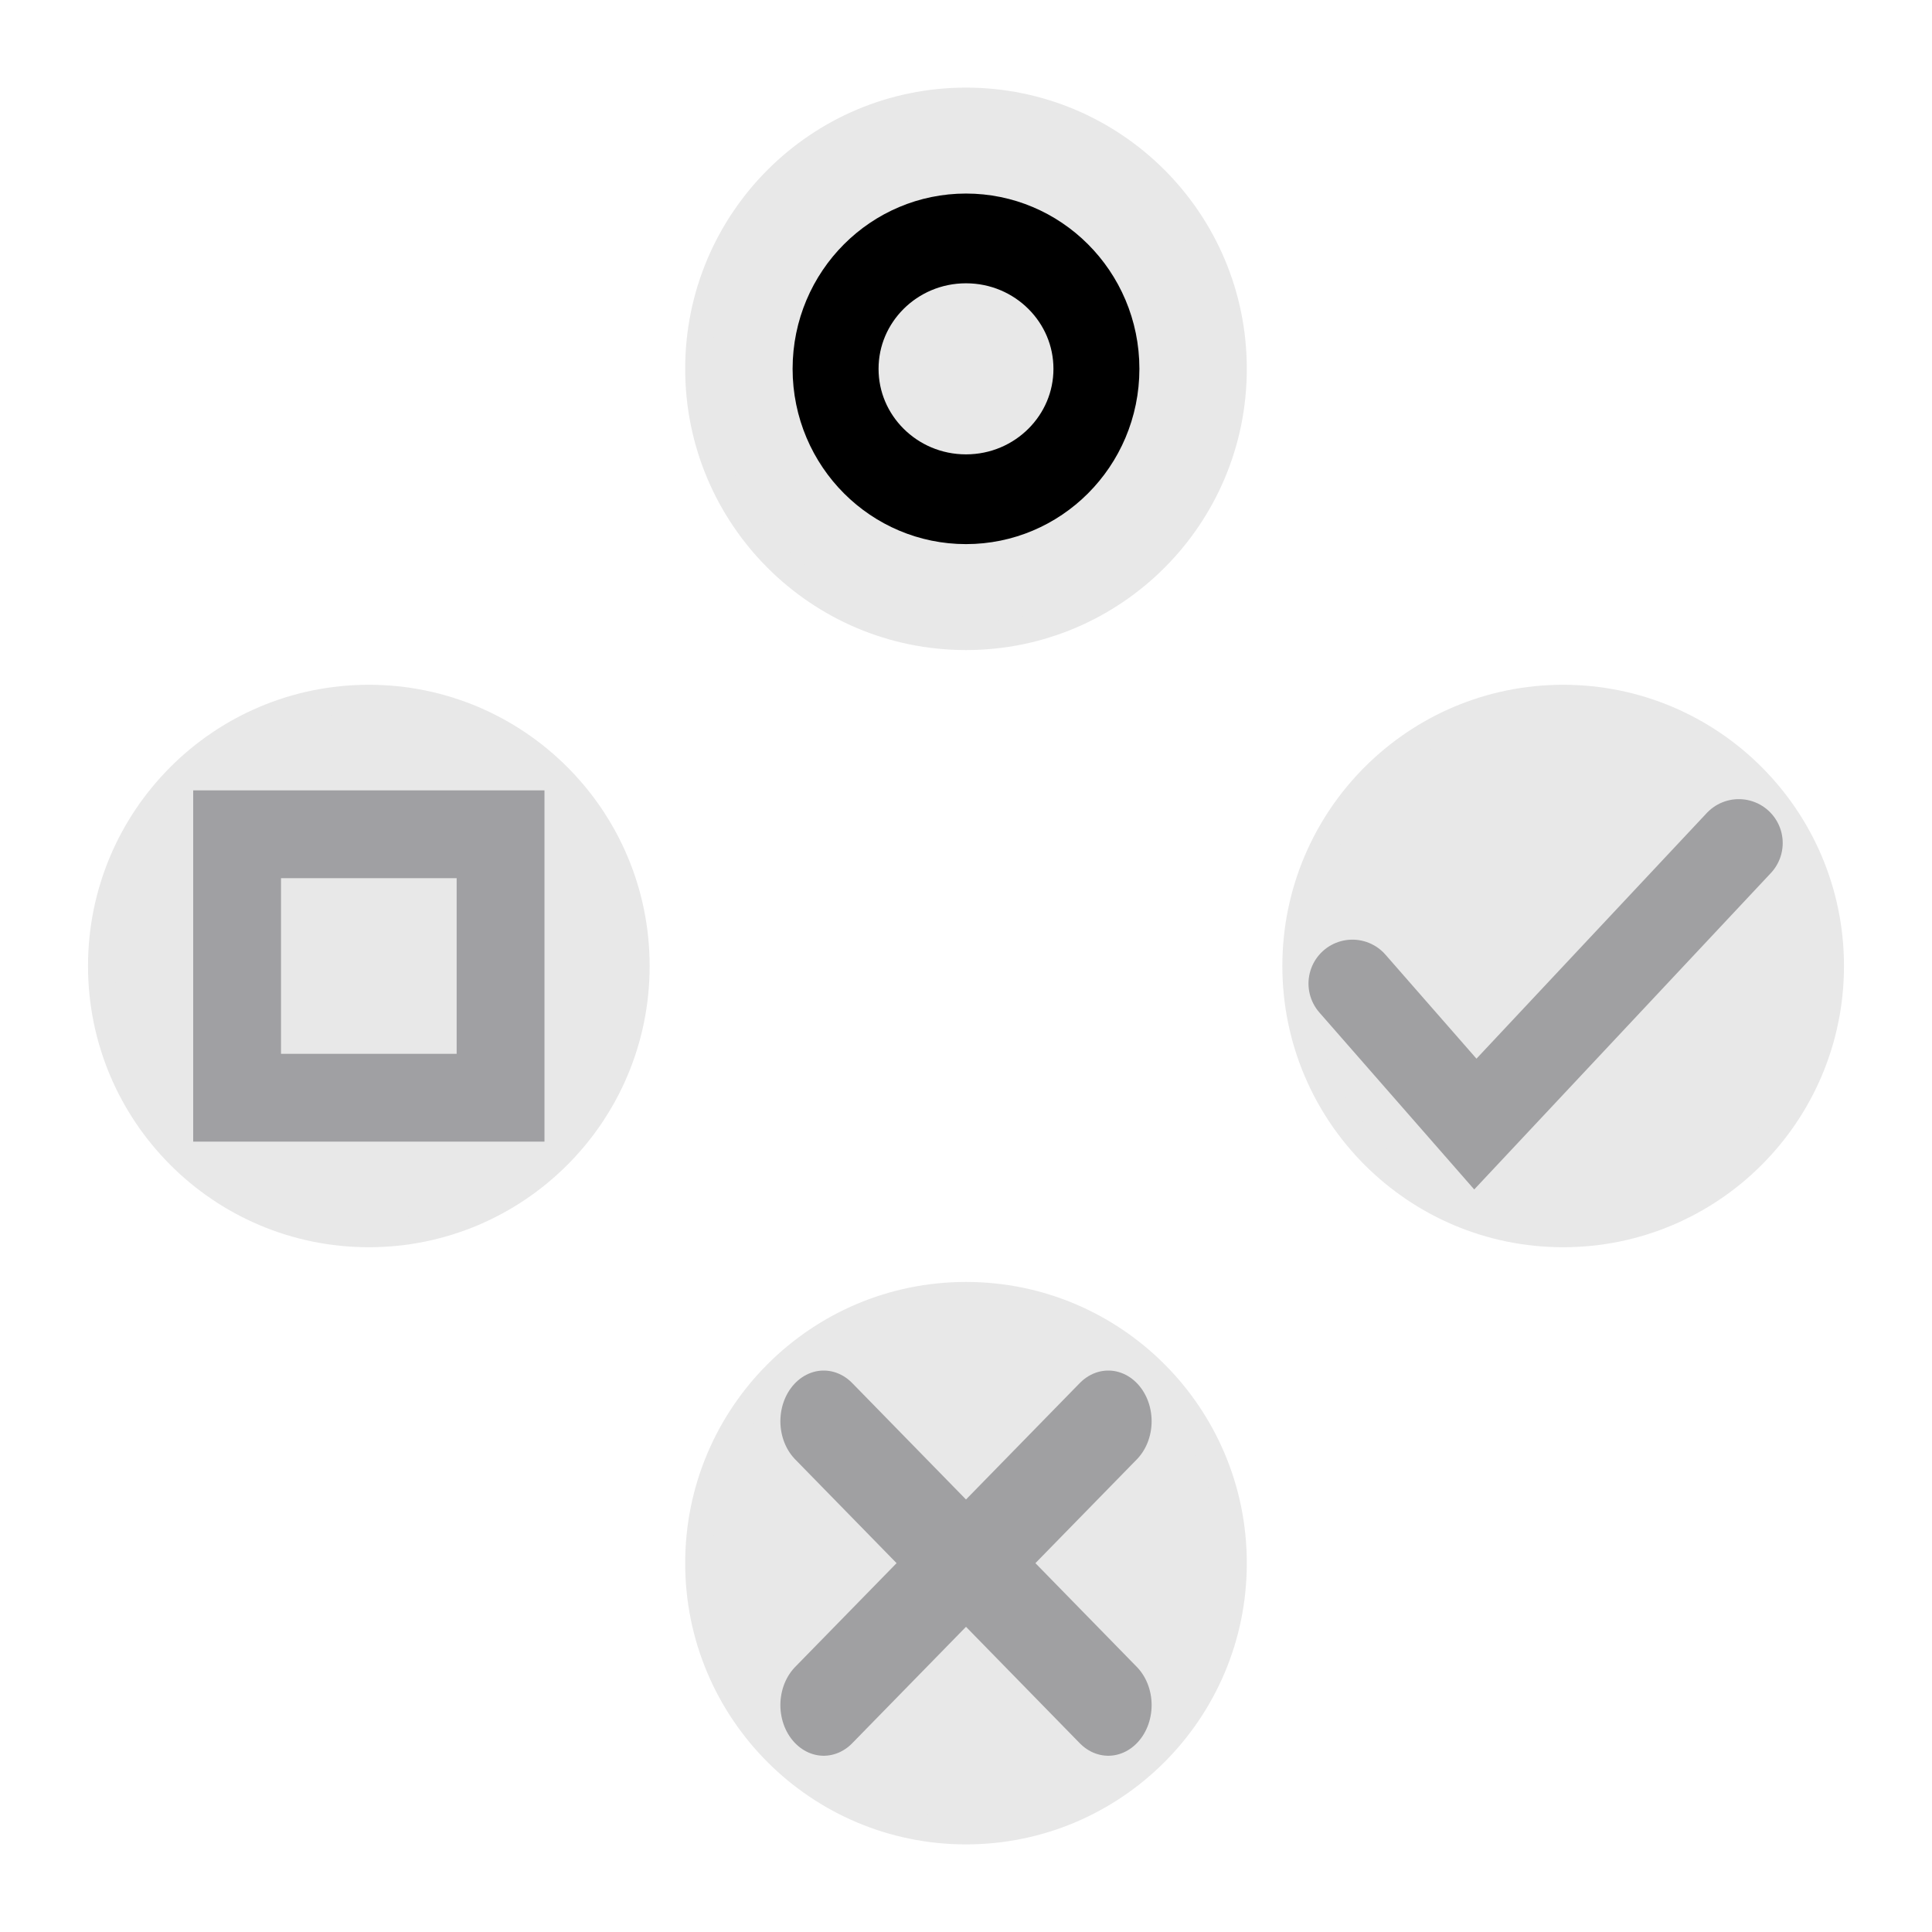
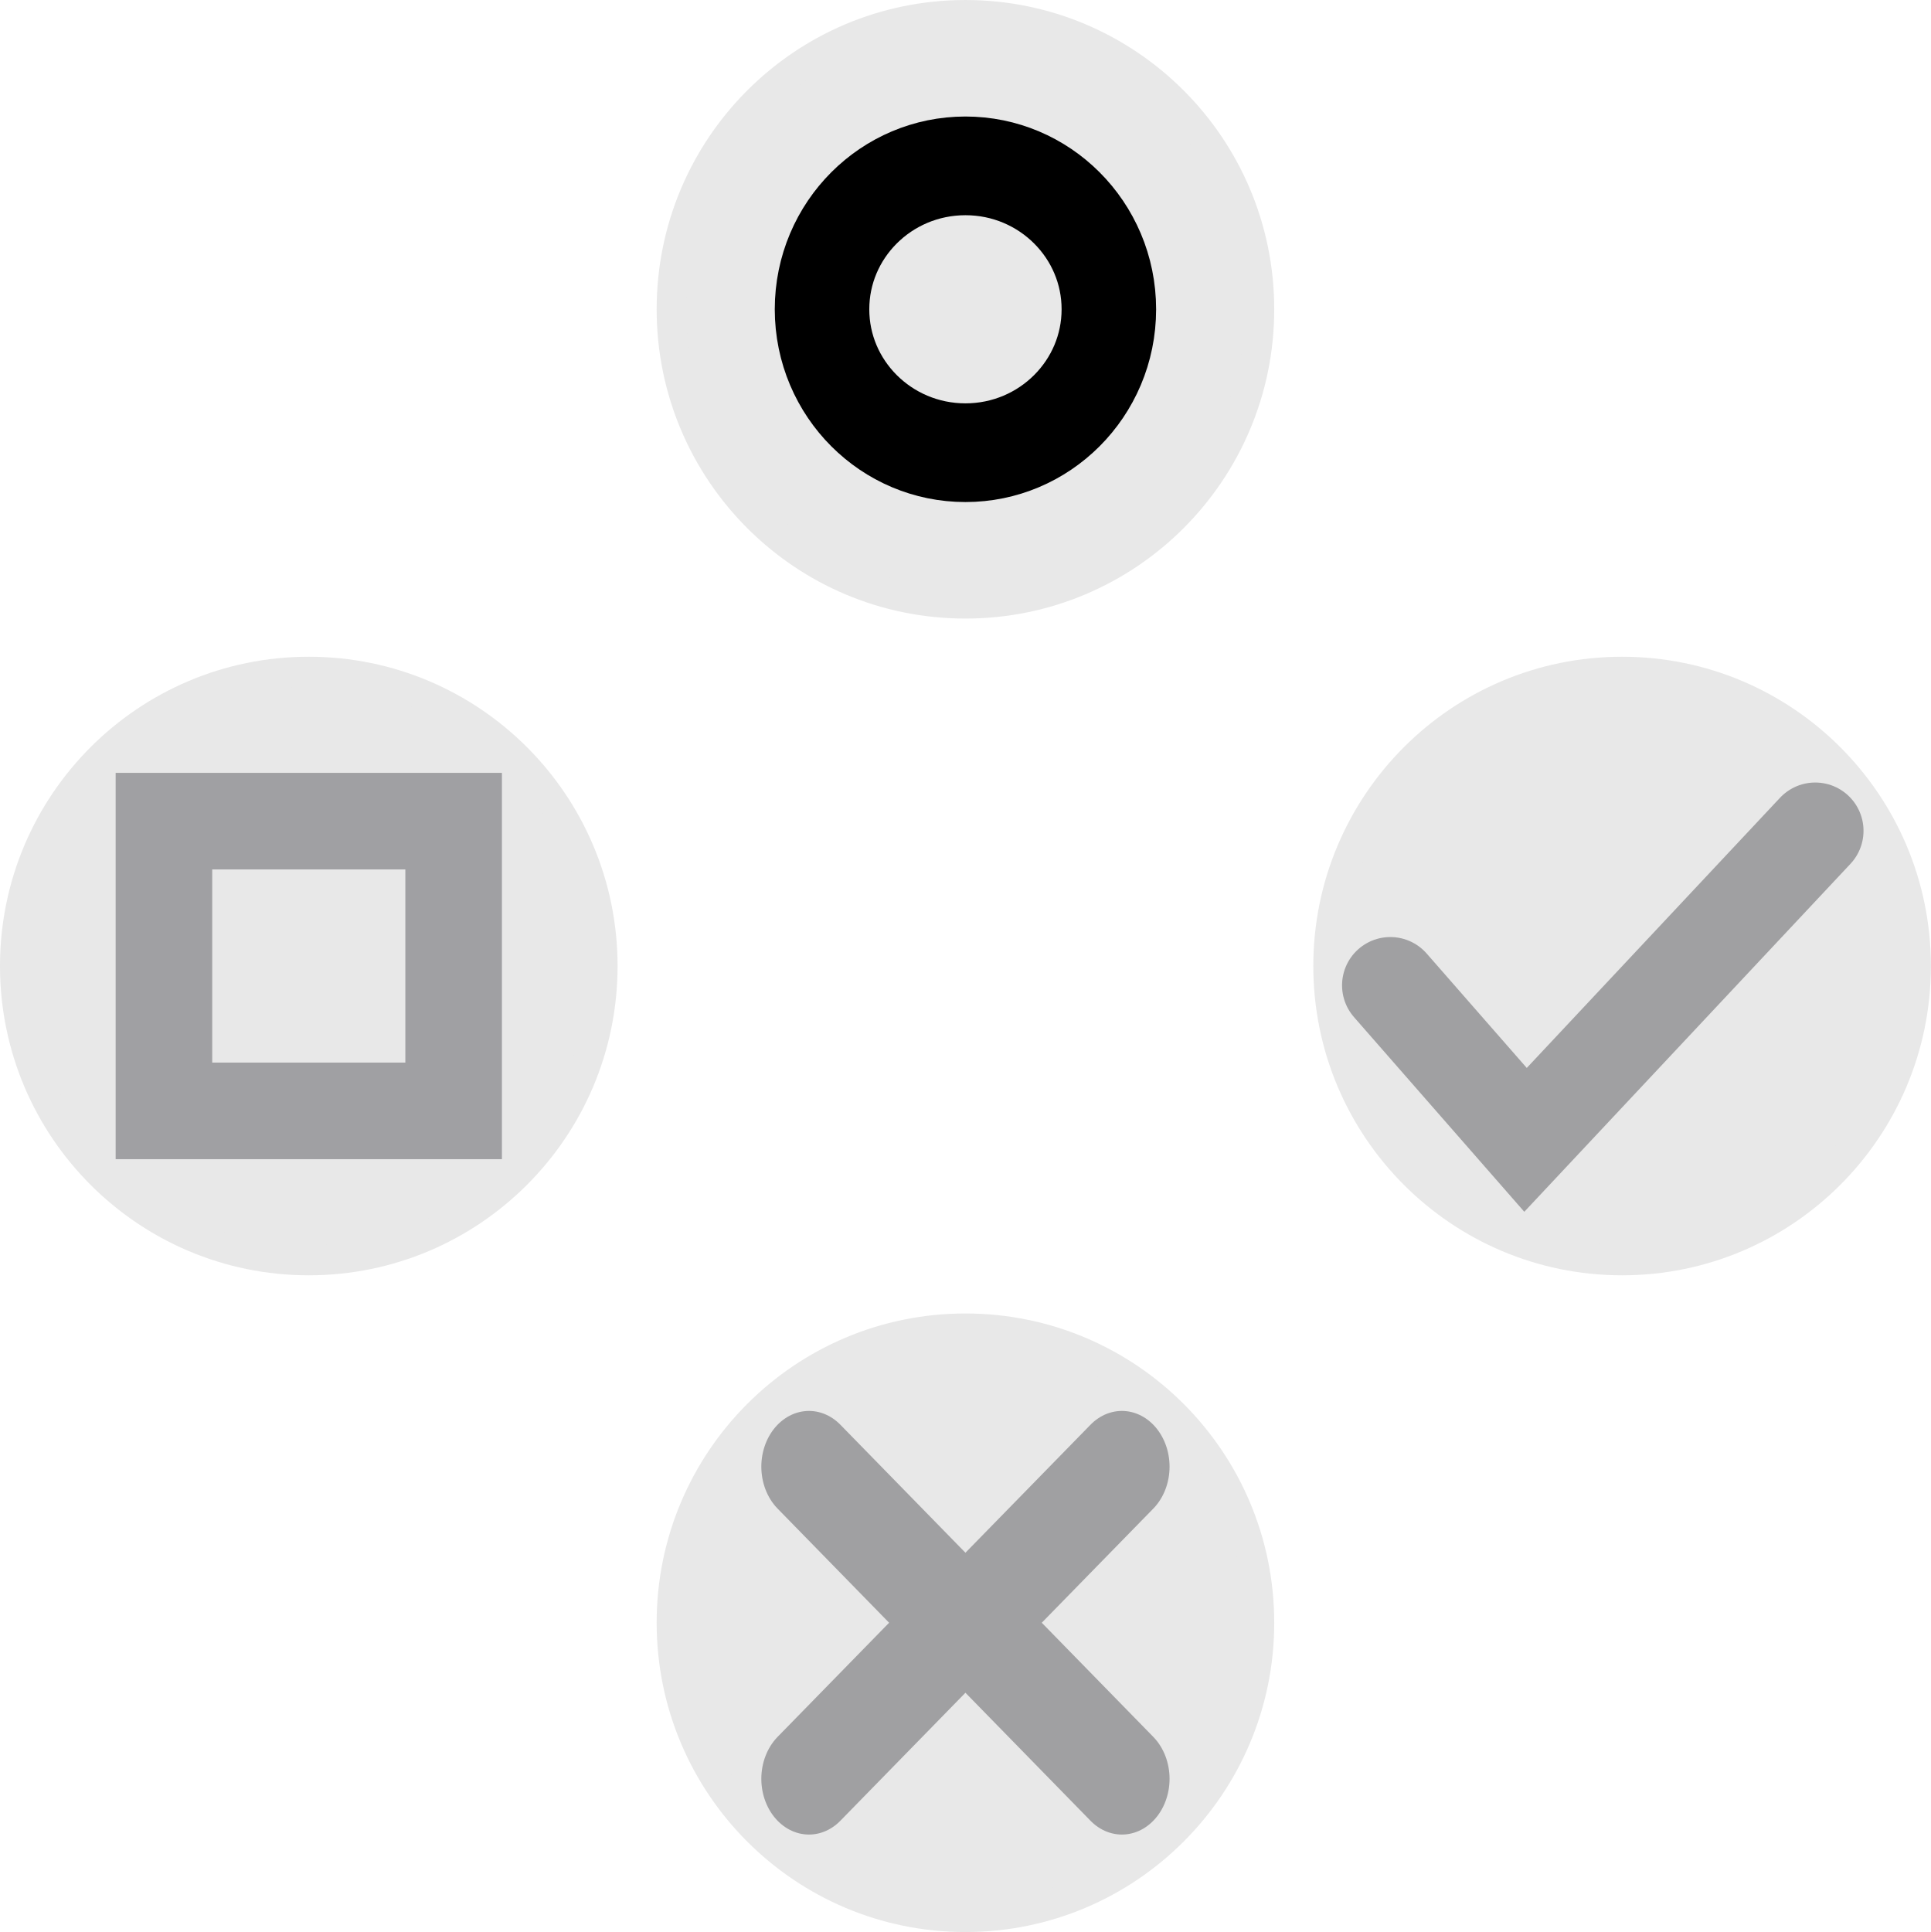
- <svg xmlns="http://www.w3.org/2000/svg" version="1.1" width="55" height="55" id="svg2">
+ <svg xmlns="http://www.w3.org/2000/svg" version="1.1" width="199.952" height="200.044" id="svg2">
  <defs id="defs4" />
-   <g transform="translate(0,-997.3622)" id="layer1">
-     <path d="m 325.714,536.648 a 95.714,92.857 0 1 1 -191.429,0 95.714,92.857 0 1 1 191.429,0 z" transform="matrix(0.07954172,0,0,0.08198916,26.2054,980.8629)" id="path2985-5" style="fill:#e8e8e8;fill-opacity:1;fill-rule:nonzero;stroke:#e8e8e8;stroke-width:9.577;stroke-linecap:round;stroke-linejoin:miter;stroke-miterlimit:4;stroke-opacity:1;stroke-dasharray:none;stroke-dashoffset:0" />
-     <path d="m 38.5,1025.362 3.5,4 7.5,-8" id="path3007-1" style="fill:none;stroke:#a0a0a2;stroke-width:2.5;stroke-linecap:round;stroke-linejoin:miter;stroke-miterlimit:4;stroke-opacity:1;stroke-dasharray:none" />
-     <path d="m 325.714,536.648 a 95.714,92.857 0 1 1 -191.429,0 95.714,92.857 0 1 1 191.429,0 z" transform="matrix(0.07954172,0,0,0.08198916,9.205404,997.8629)" id="path2985" style="fill:#e8e8e8;fill-opacity:1;fill-rule:nonzero;stroke:#e8e8e8;stroke-width:9.577;stroke-linecap:round;stroke-linejoin:miter;stroke-miterlimit:4;stroke-opacity:1;stroke-dasharray:none;stroke-dashoffset:0" />
-     <g transform="matrix(0.9869709,0,0,1.15429,-2.174303,-159.2139)" id="g4004" style="stroke:#a0a0a2;stroke-opacity:1">
-       <path d="m 25.962,1044.032 4,-3.5 -4,-3.5" id="path3007-1-7" style="fill:none;stroke:#a0a0a2;stroke-width:2.5;stroke-linecap:round;stroke-linejoin:miter;stroke-miterlimit:4;stroke-opacity:1;stroke-dasharray:none" />
-       <path d="m 34.17,1044.032 -4,-3.5 4,-3.5" id="path3007-1-7-1" style="fill:none;stroke:#a0a0a2;stroke-width:2.5;stroke-linecap:round;stroke-linejoin:miter;stroke-miterlimit:4;stroke-opacity:1;stroke-dasharray:none" />
+   <g transform="matrix(4,0,0,4,-10.02423,-9.975725)" id="g2993">
+     <g transform="translate(0,-997.3622)" id="layer1">
+       <path d="m 325.714,536.648 a 95.714,92.857 0 1 1 -191.429,0 95.714,92.857 0 1 1 191.429,0 z" transform="matrix(0.07954172,0,0,0.08198916,26.2054,980.8629)" id="path2985-5" style="fill:#e8e8e8;fill-opacity:1;fill-rule:nonzero;stroke:#e8e8e8;stroke-width:9.577;stroke-linecap:round;stroke-linejoin:miter;stroke-miterlimit:4;stroke-opacity:1;stroke-dasharray:none;stroke-dashoffset:0" />
+       <path d="m 38.5,1025.362 3.5,4 7.5,-8" id="path3007-1" style="fill:none;stroke:#a0a0a2;stroke-width:2.5;stroke-linecap:round;stroke-linejoin:miter;stroke-miterlimit:4;stroke-opacity:1;stroke-dasharray:none" />
+       <path d="m 325.714,536.648 a 95.714,92.857 0 1 1 -191.429,0 95.714,92.857 0 1 1 191.429,0 z" transform="matrix(0.07954172,0,0,0.08198916,9.205404,997.8629)" id="path2985" style="fill:#e8e8e8;fill-opacity:1;fill-rule:nonzero;stroke:#e8e8e8;stroke-width:9.577;stroke-linecap:round;stroke-linejoin:miter;stroke-miterlimit:4;stroke-opacity:1;stroke-dasharray:none;stroke-dashoffset:0" />
+       <g transform="matrix(0.9869709,0,0,1.15429,-2.174303,-159.2139)" id="g4004" style="stroke:#a0a0a2;stroke-opacity:1">
+         <path d="m 25.962,1044.032 4,-3.5 -4,-3.5" id="path3007-1-7" style="fill:none;stroke:#a0a0a2;stroke-width:2.5;stroke-linecap:round;stroke-linejoin:miter;stroke-miterlimit:4;stroke-opacity:1;stroke-dasharray:none" />
+         <path d="m 34.17,1044.032 -4,-3.5 4,-3.5" id="path3007-1-7-1" style="fill:none;stroke:#a0a0a2;stroke-width:2.5;stroke-linecap:round;stroke-linejoin:miter;stroke-miterlimit:4;stroke-opacity:1;stroke-dasharray:none" />
+       </g>
+       <path d="m 325.714,536.648 a 95.714,92.857 0 1 1 -191.429,0 95.714,92.857 0 1 1 191.429,0 z" transform="matrix(0.07954172,0,0,0.08198916,9.205404,963.8629)" id="path2985-5-0" style="fill:#e8e8e8;fill-opacity:1;fill-rule:nonzero;stroke:#e8e8e8;stroke-width:9.577;stroke-linecap:round;stroke-linejoin:miter;stroke-miterlimit:4;stroke-opacity:1;stroke-dasharray:none;stroke-dashoffset:0" />
+       <path d="m 31.651,10.481 a 3.684,3.528 0 1 1 -7.368,0 3.684,3.528 0 1 1 7.368,0 z" transform="matrix(1.007813,0,0,1.052275,-0.6854851,996.8331)" id="path4008" style="fill:#e8e8e8;fill-opacity:1;fill-rule:nonzero;stroke:#000000;stroke-width:2.428;stroke-linecap:round;stroke-linejoin:miter;stroke-miterlimit:4;stroke-opacity:1;stroke-dasharray:none;stroke-dashoffset:0" />
+       <path d="m 325.714,536.648 a 95.714,92.857 0 1 1 -191.429,0 95.714,92.857 0 1 1 191.429,0 z" transform="matrix(0.07954172,0,0,0.08198916,-7.794596,980.8629)" id="path2985-5-2" style="fill:#e8e8e8;fill-opacity:1;fill-rule:nonzero;stroke:#e8e8e8;stroke-width:9.577;stroke-linecap:round;stroke-linejoin:miter;stroke-miterlimit:4;stroke-opacity:1;stroke-dasharray:none;stroke-dashoffset:0" />
+       <path d="m 6.75,1021.112 7.5,0 0,7.5 -7.5,0 z" id="path4010" style="fill:none;stroke:#a0a0a3;stroke-width:2.5;stroke-linecap:butt;stroke-linejoin:miter;stroke-miterlimit:4;stroke-opacity:1;stroke-dasharray:none" />
    </g>
-     <path d="m 325.714,536.648 a 95.714,92.857 0 1 1 -191.429,0 95.714,92.857 0 1 1 191.429,0 z" transform="matrix(0.07954172,0,0,0.08198916,9.205404,963.8629)" id="path2985-5-0" style="fill:#e8e8e8;fill-opacity:1;fill-rule:nonzero;stroke:#e8e8e8;stroke-width:9.577;stroke-linecap:round;stroke-linejoin:miter;stroke-miterlimit:4;stroke-opacity:1;stroke-dasharray:none;stroke-dashoffset:0" />
-     <path d="m 31.651,10.481 a 3.684,3.528 0 1 1 -7.368,0 3.684,3.528 0 1 1 7.368,0 z" transform="matrix(1.007813,0,0,1.052275,-0.6854851,996.8331)" id="path4008" style="fill:#e8e8e8;fill-opacity:1;fill-rule:nonzero;stroke:#000000;stroke-width:2.428;stroke-linecap:round;stroke-linejoin:miter;stroke-miterlimit:4;stroke-opacity:1;stroke-dasharray:none;stroke-dashoffset:0" />
-     <path d="m 325.714,536.648 a 95.714,92.857 0 1 1 -191.429,0 95.714,92.857 0 1 1 191.429,0 z" transform="matrix(0.07954172,0,0,0.08198916,-7.794596,980.8629)" id="path2985-5-2" style="fill:#e8e8e8;fill-opacity:1;fill-rule:nonzero;stroke:#e8e8e8;stroke-width:9.577;stroke-linecap:round;stroke-linejoin:miter;stroke-miterlimit:4;stroke-opacity:1;stroke-dasharray:none;stroke-dashoffset:0" />
-     <path d="m 6.75,1021.112 7.5,0 0,7.5 -7.5,0 z" id="path4010" style="fill:none;stroke:#a0a0a3;stroke-width:2.5;stroke-linecap:butt;stroke-linejoin:miter;stroke-miterlimit:4;stroke-opacity:1;stroke-dasharray:none" />
  </g>
</svg>
